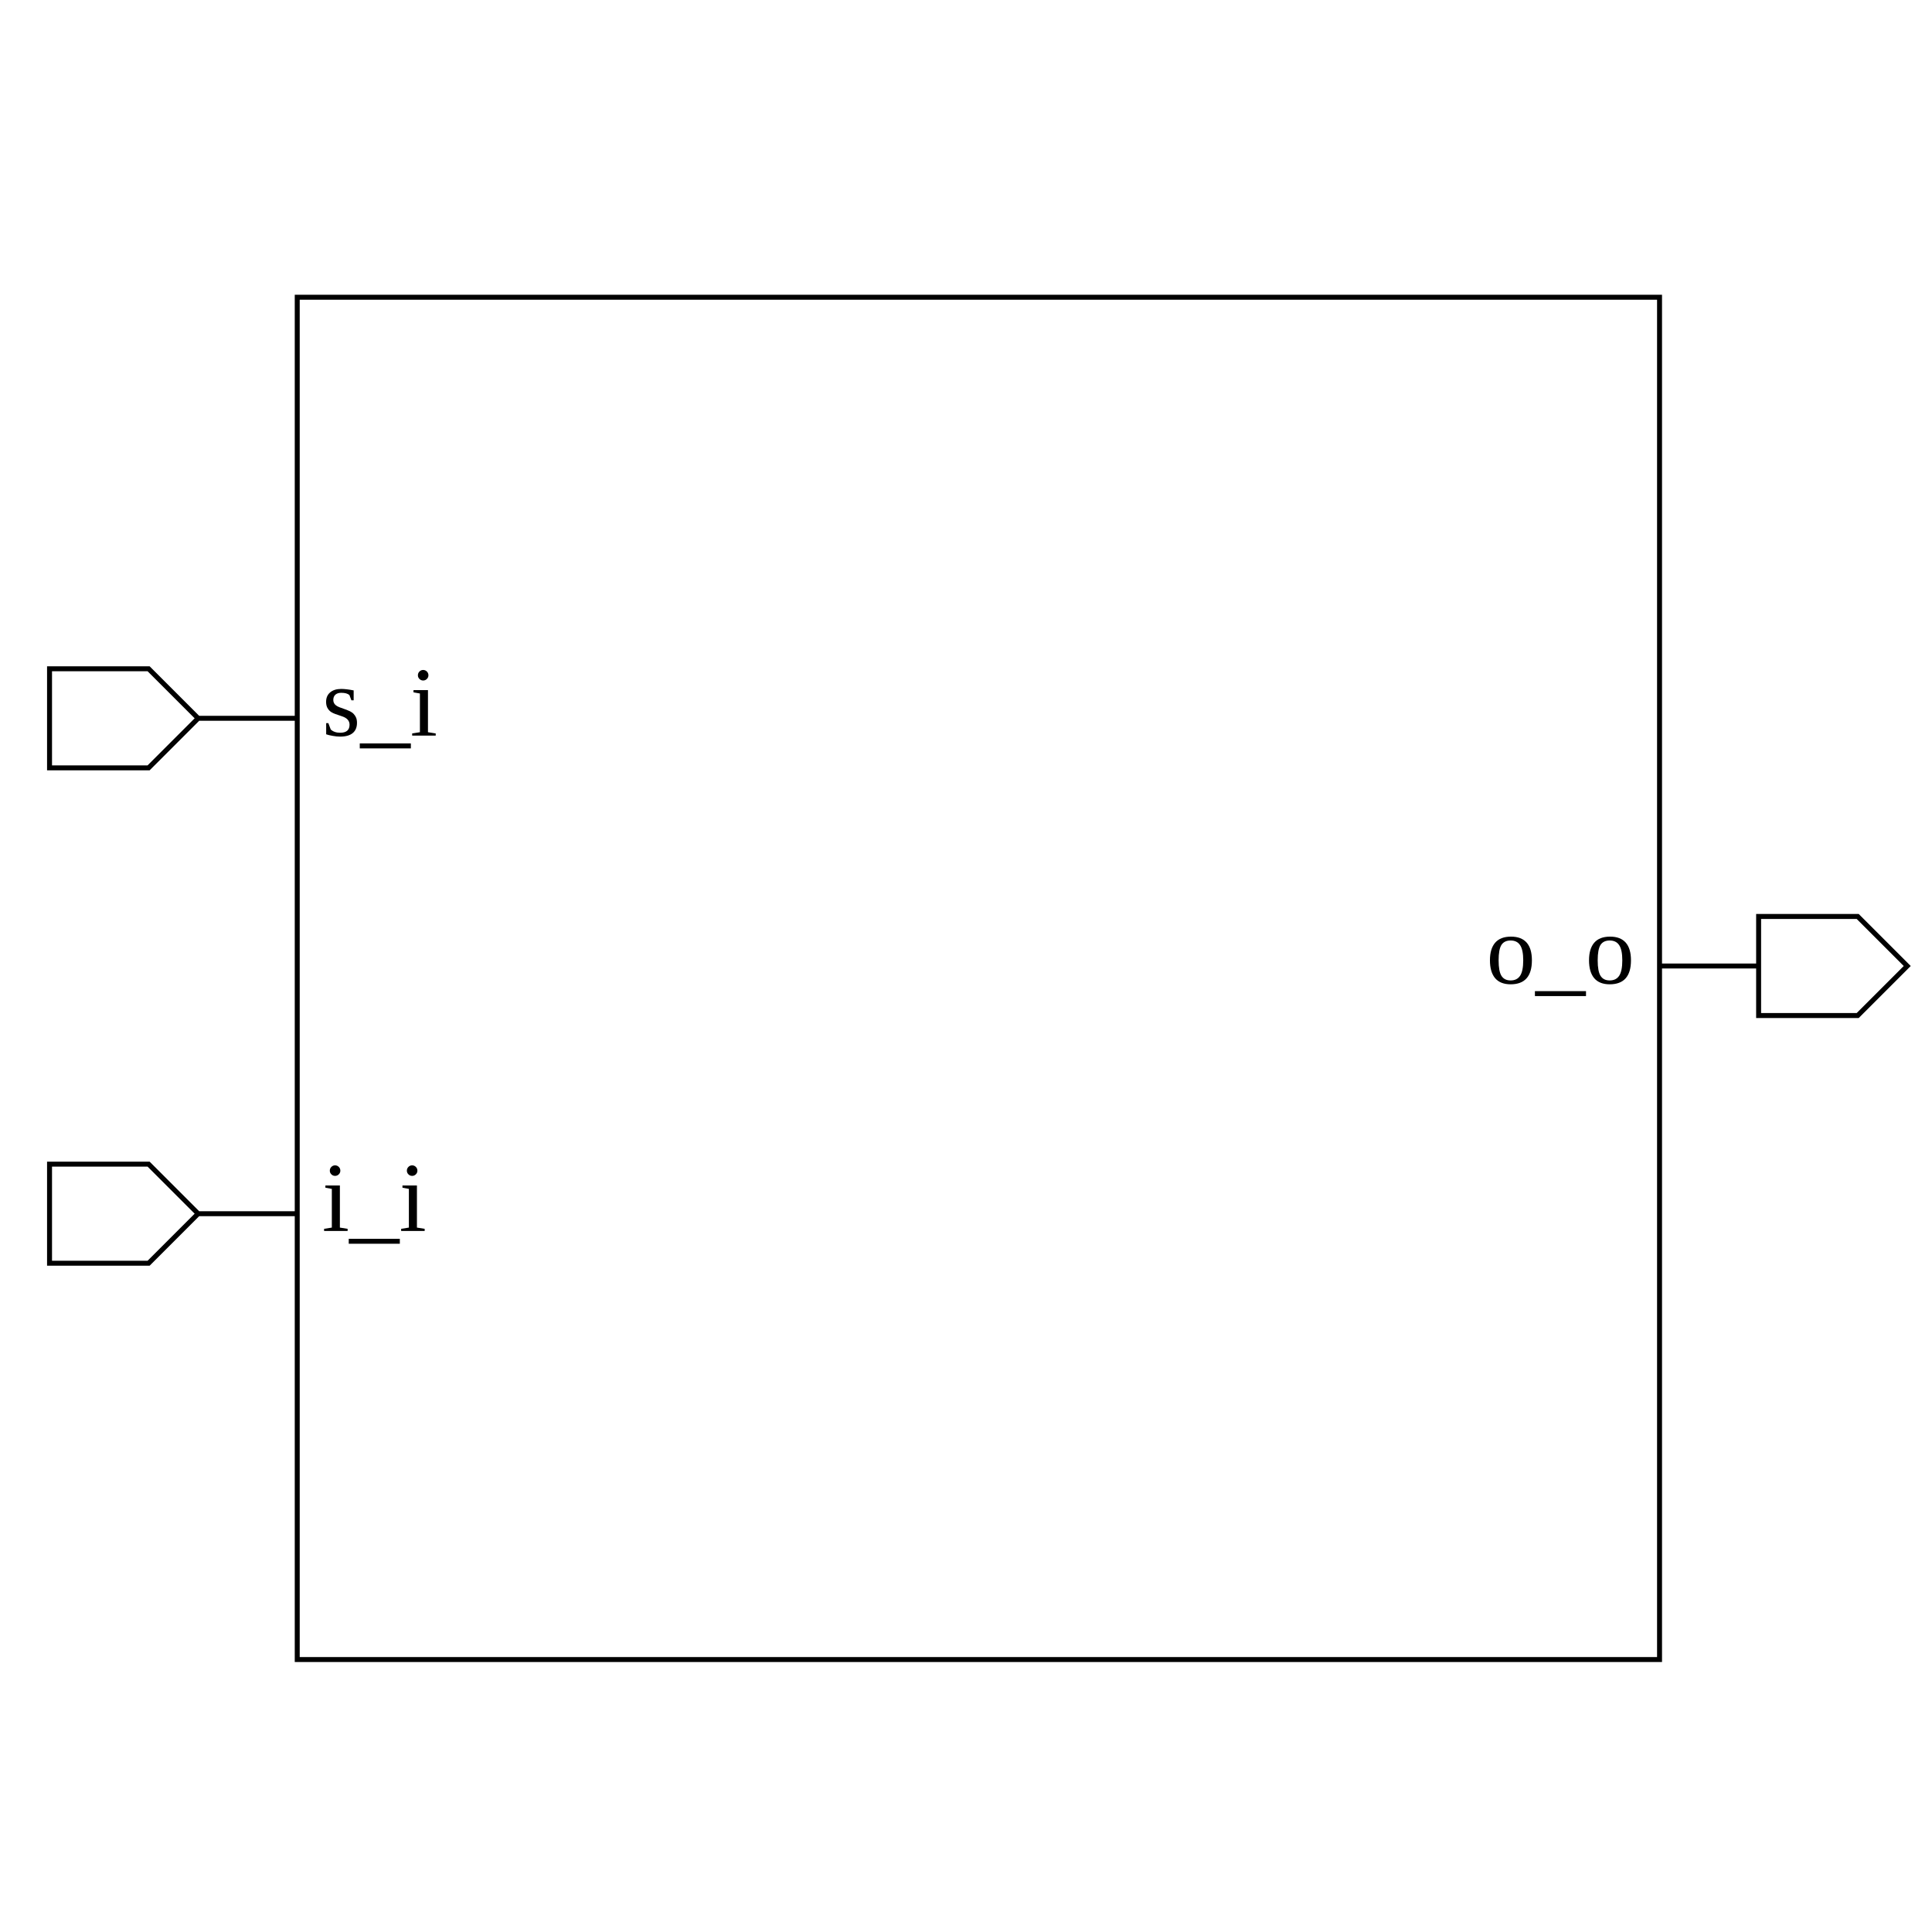
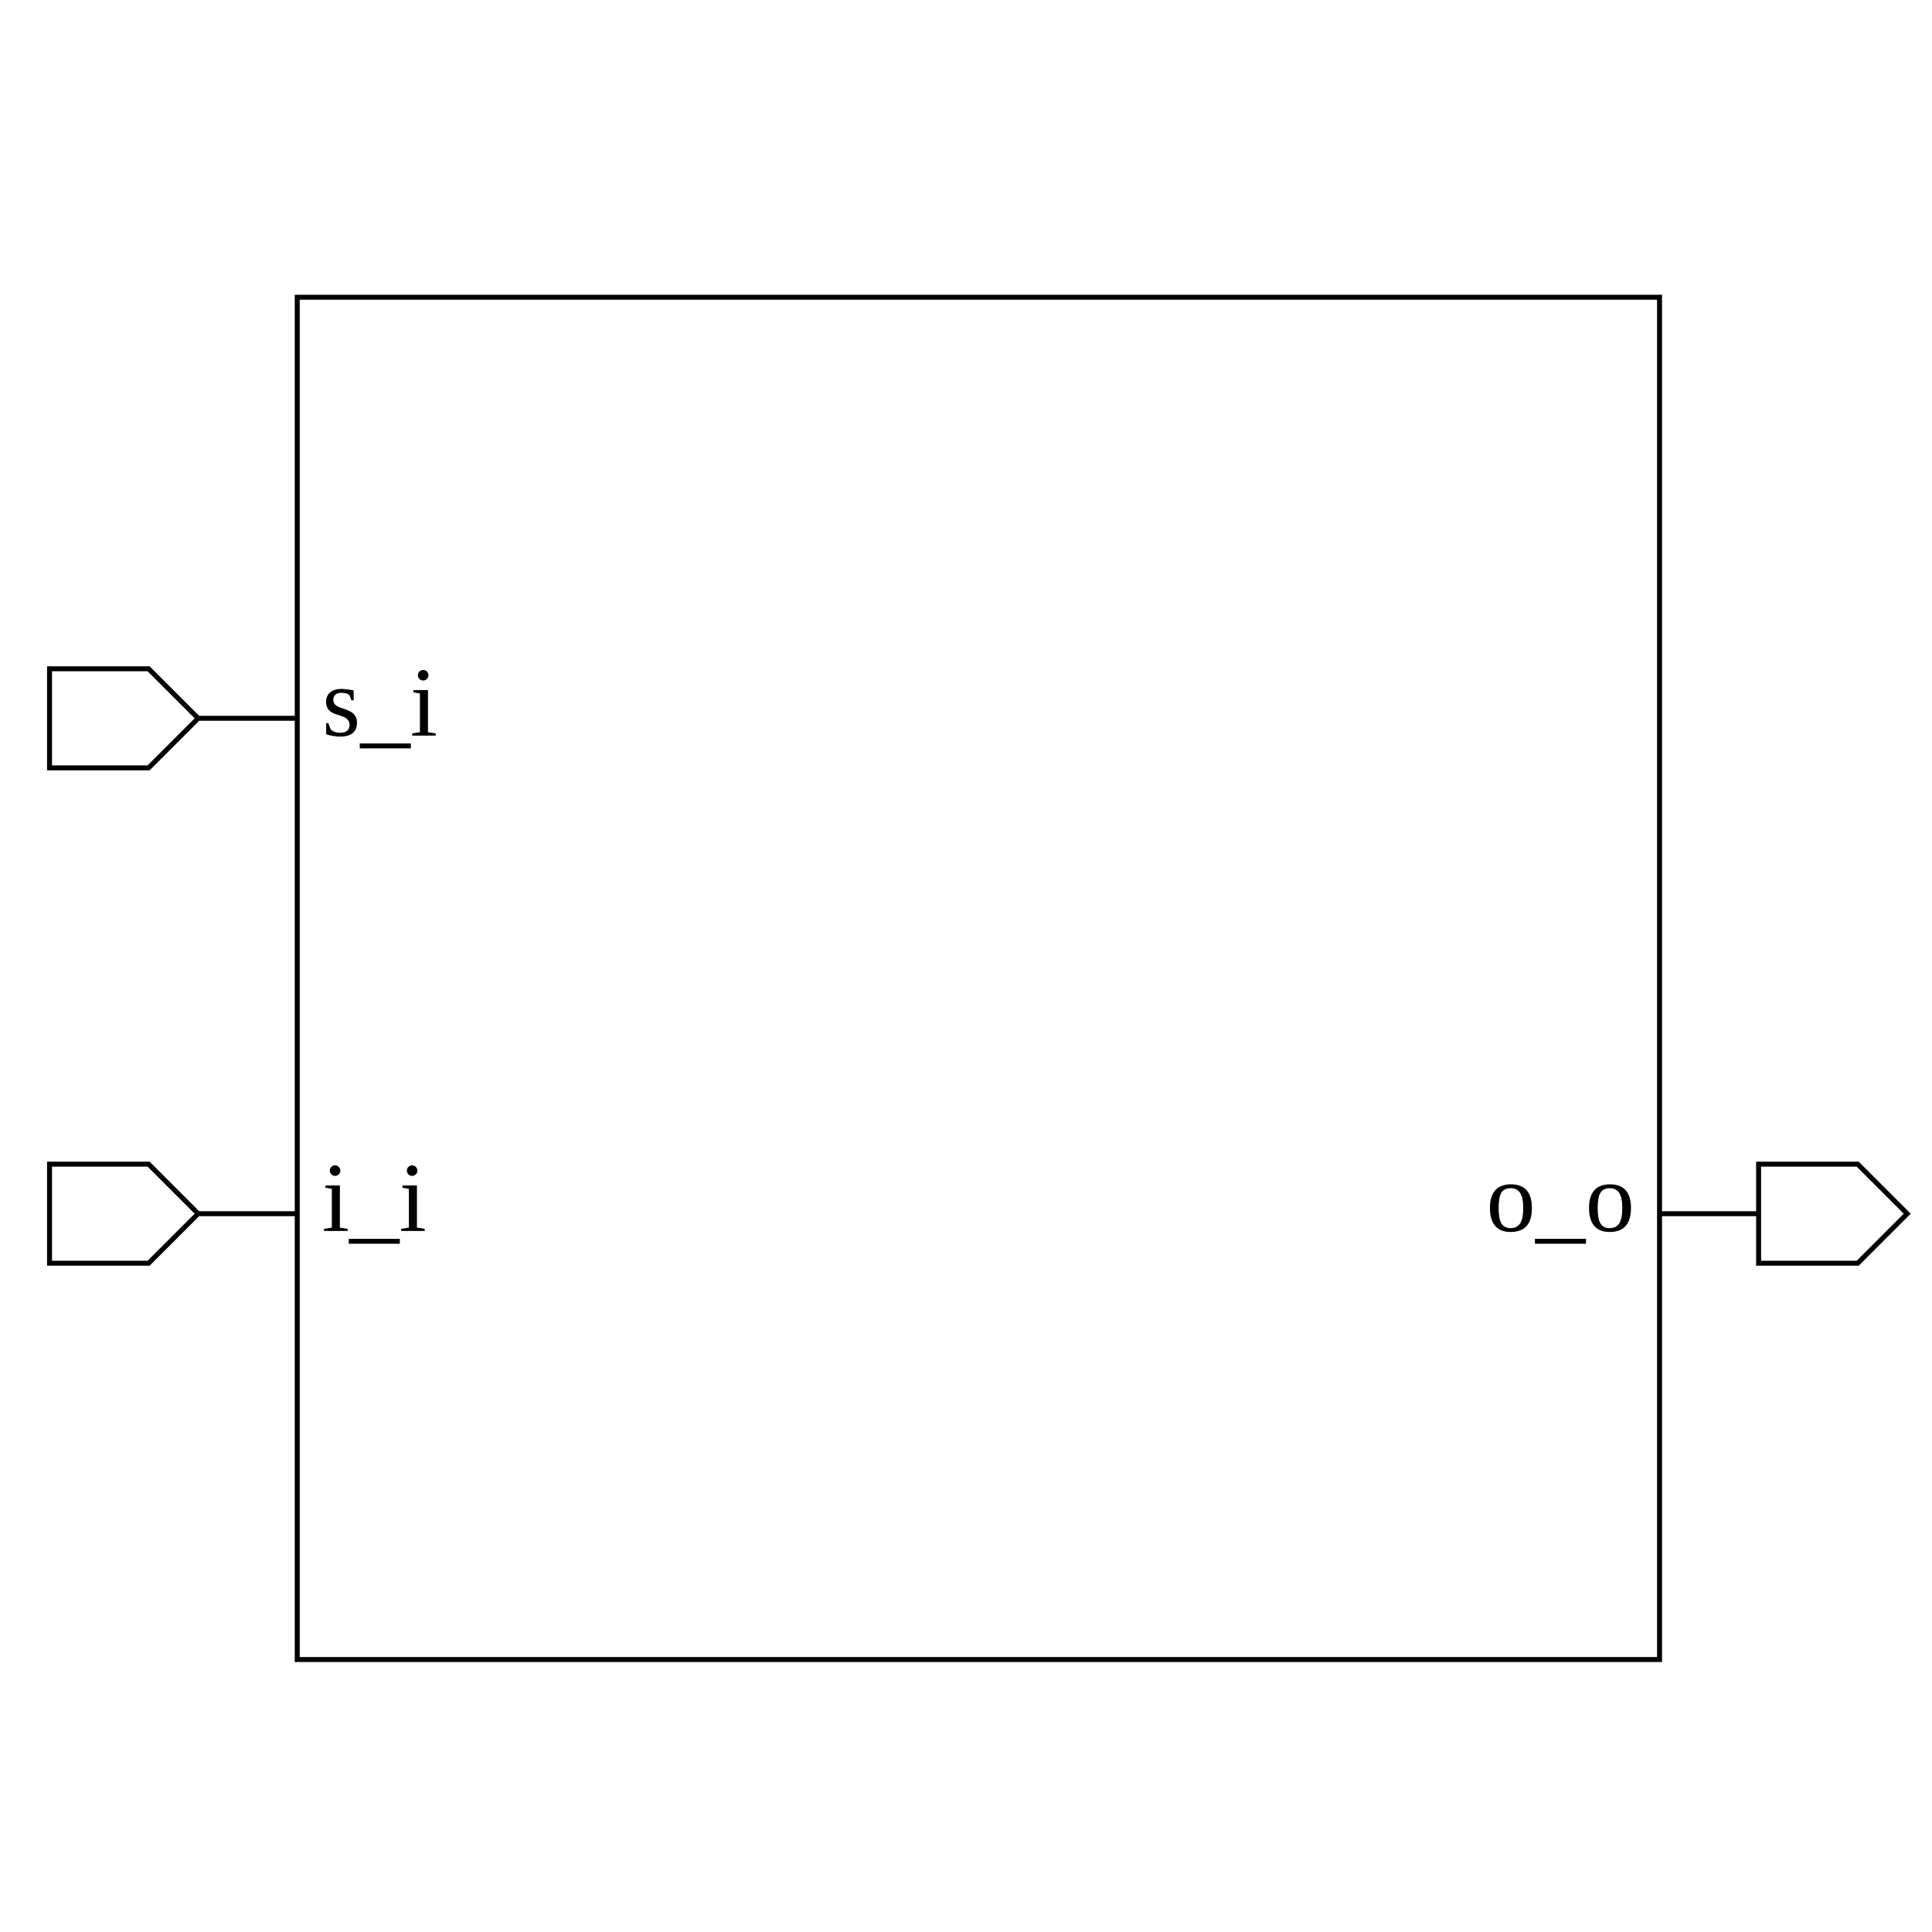
<svg xmlns="http://www.w3.org/2000/svg" height="390" width="390">
  <rect width="100%" height="100%" x="0" y="0" style="fill:white;stroke:white;stroke-width:0" />
  <g style="fill:white;stroke:black;stroke-width:1">
    <rect width="275" height="275" x="60" y="60" />
    <polygon points="10,145 10,135 30,135 40,145 60,145 40,145 30,155 10,155 10,145" />
    <text x="65" y="135" dominant-baseline="hanging" text-anchor="start" font-size="20" style="fill:black;stroke:black;stroke-width:0">s_i</text>
    <polygon points="10,245 10,235 30,235 40,245 60,245 40,245 30,255 10,255 10,245" />
    <text x="65" y="235" dominant-baseline="hanging" text-anchor="start" font-size="20" style="fill:black;stroke:black;stroke-width:0">i_i</text>
-     <polygon points="335,195 355,195 355,185 375,185 385,195 375,205 355,205 355,195 335,195" />
-     <text x="330" y="185" dominant-baseline="hanging" text-anchor="end" font-size="20" style="fill:black;stroke:black;stroke-width:0">o_o</text>
+     <polygon points="335,245 355,245 355,235 375,235 385,245 375,255 355,255 355,245 335,245" />
+     <text x="330" y="235" dominant-baseline="hanging" text-anchor="end" font-size="20" style="fill:black;stroke:black;stroke-width:0">o_o</text>
  </g>
</svg>
